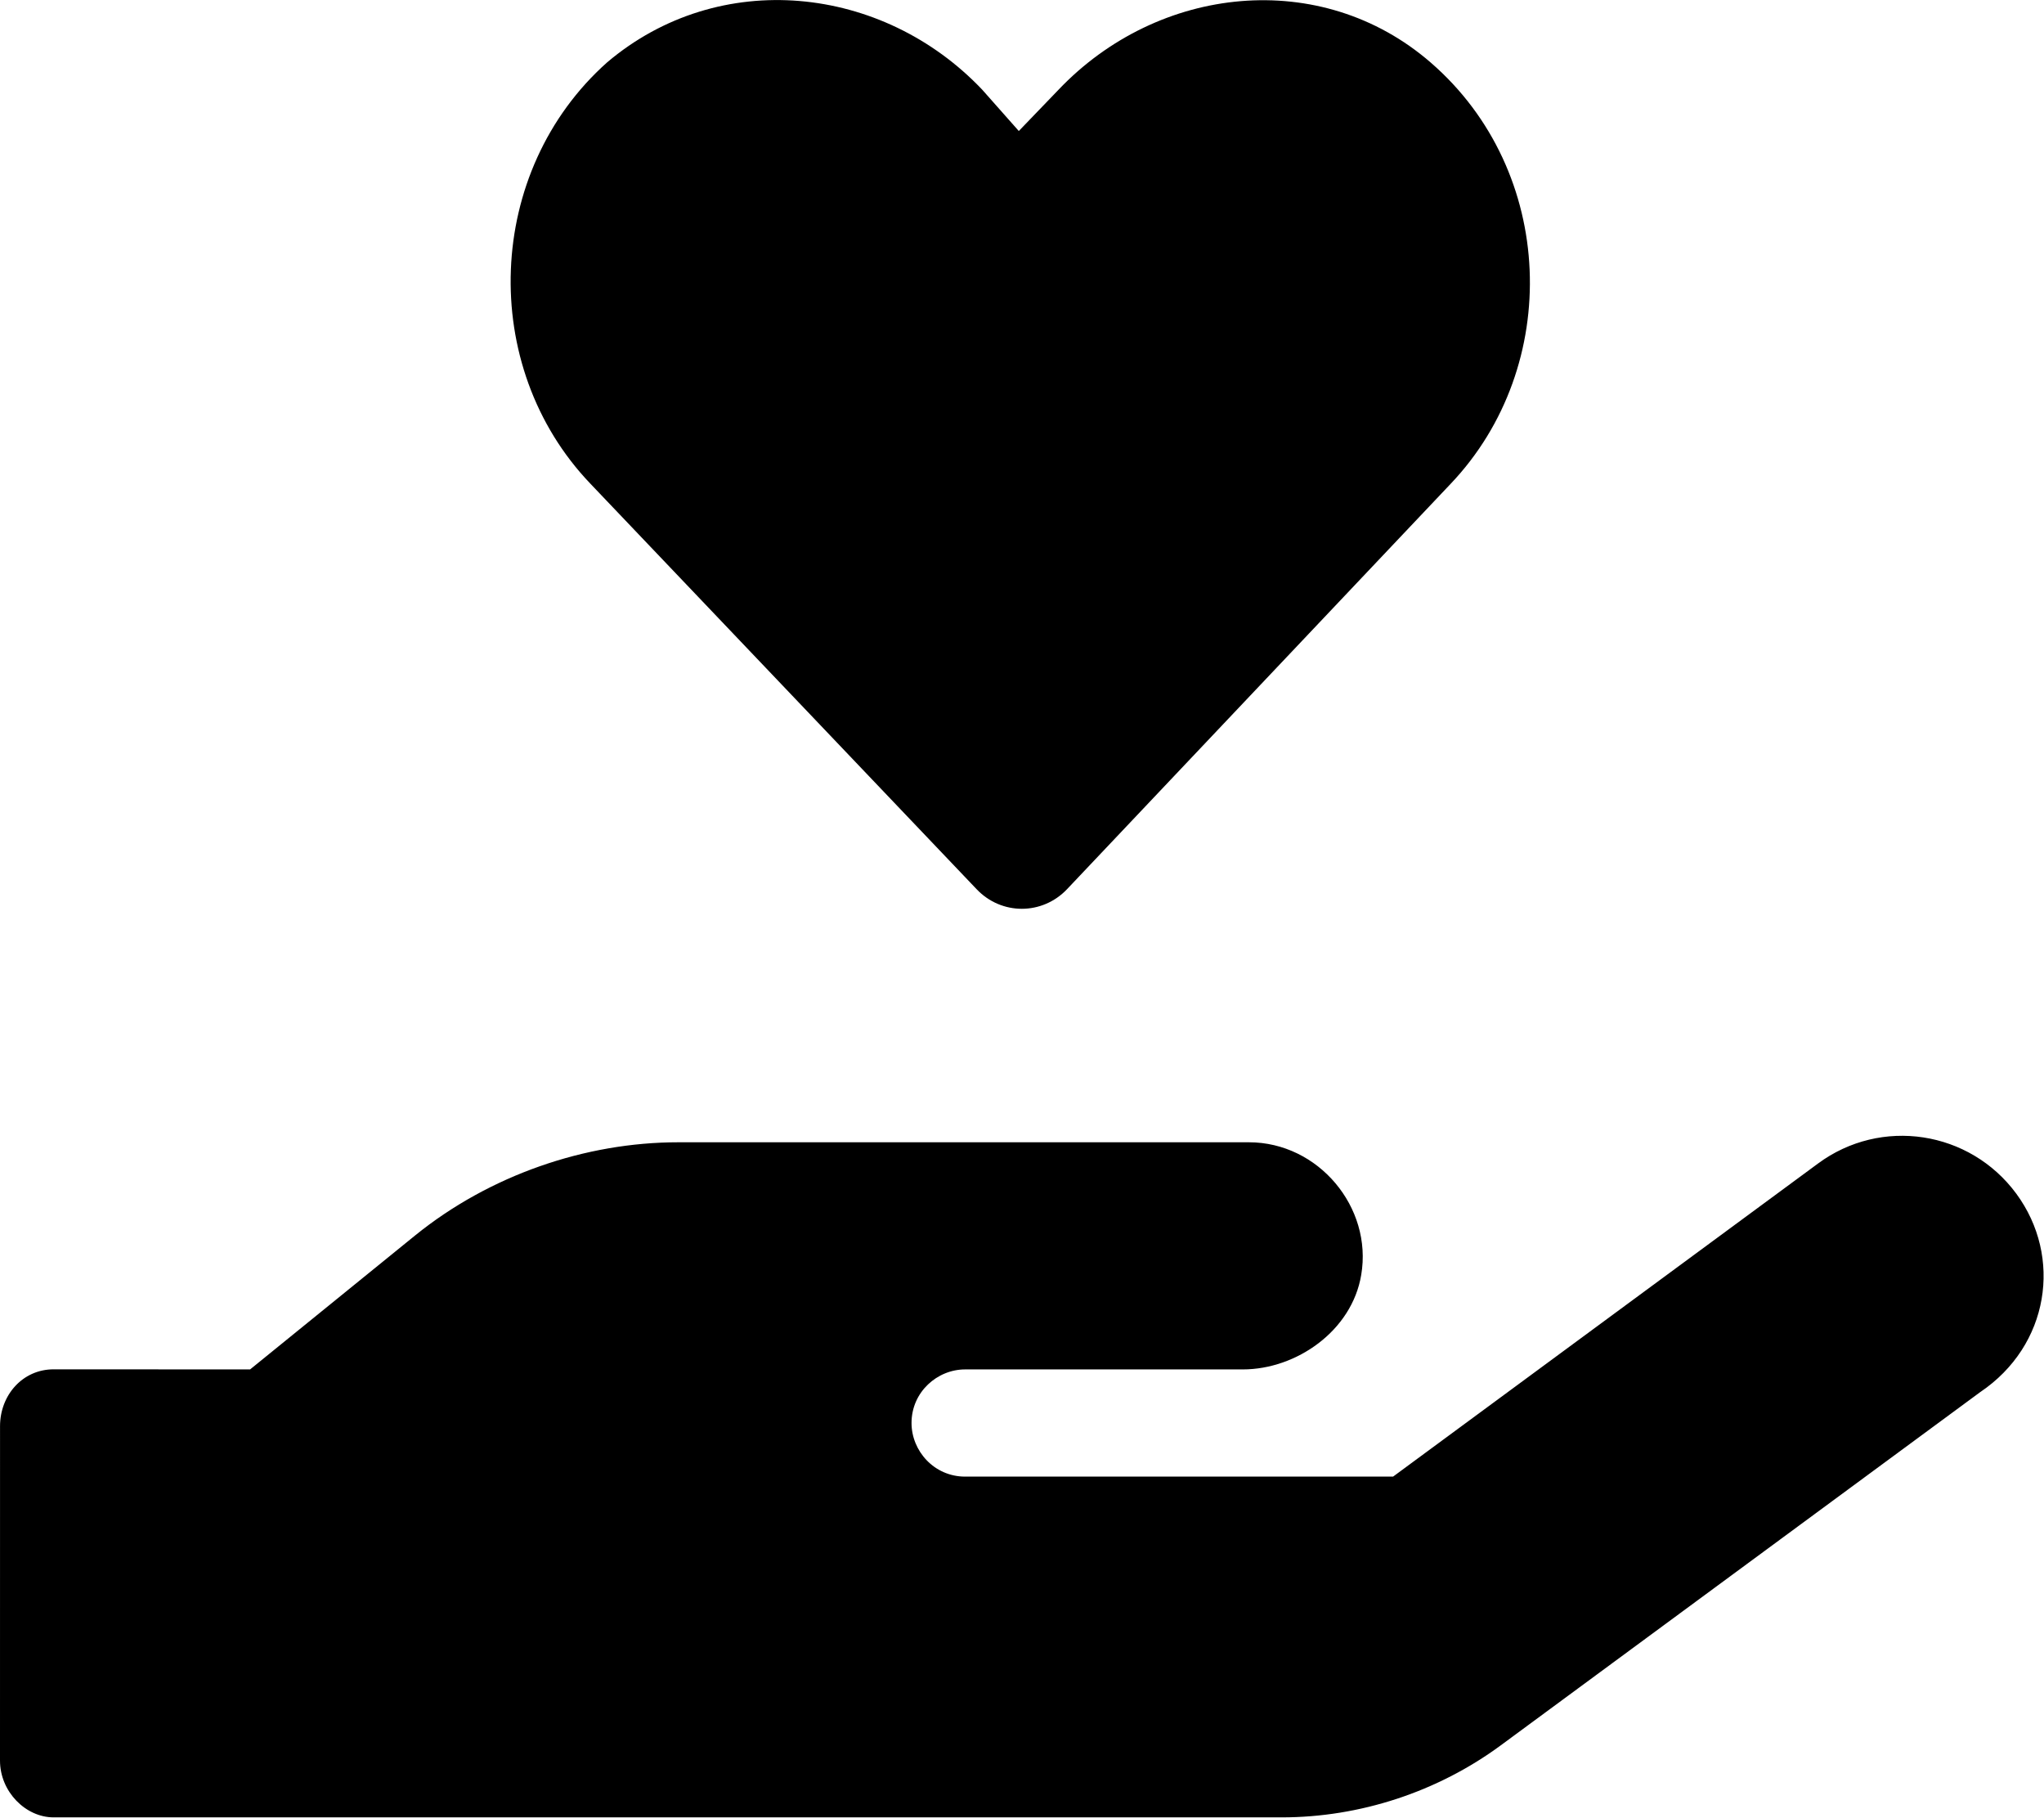
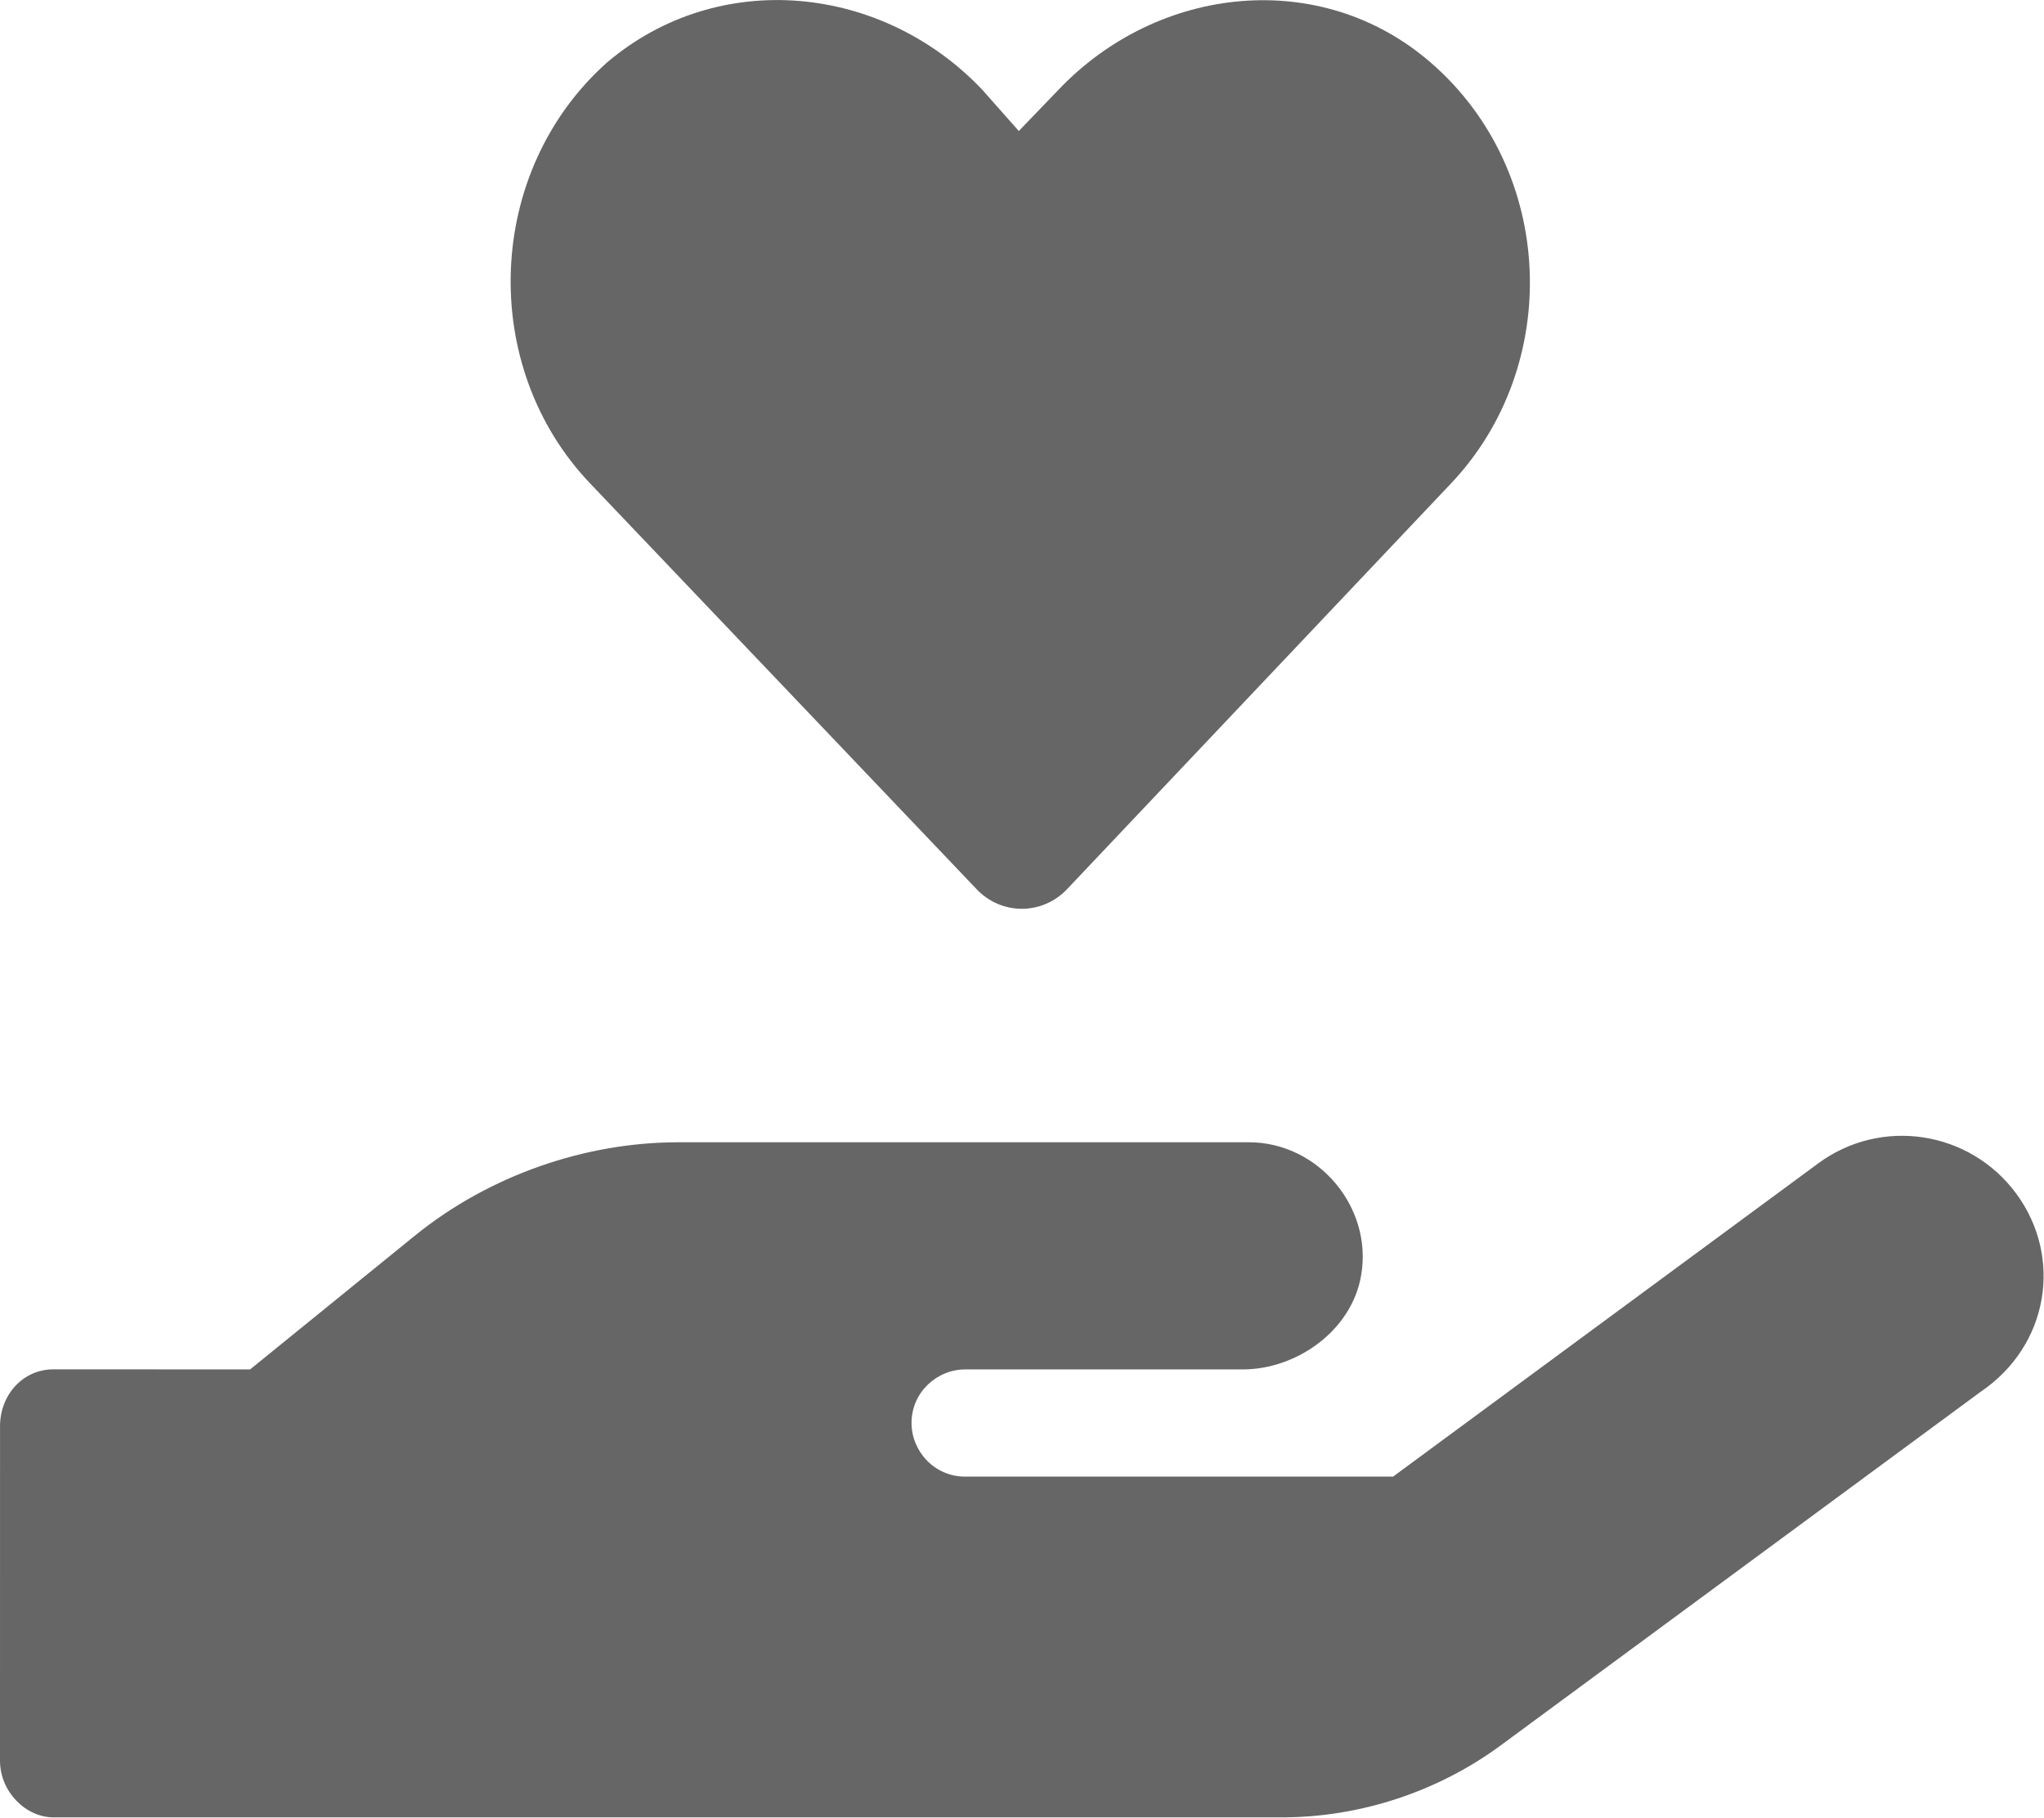
<svg xmlns="http://www.w3.org/2000/svg" viewBox="0 0 576 512">
-   <path d="M275.2 250.5c7 7.375 18.5 7.375 25.5 0l108.1-114.2c31.5-33.12 29.72-88.1-5.65-118.7c-30.88-26.75-76.75-21.9-104.9 7.724L287.1 36.91L276.8 25.28C248.7-4.345 202.7-9.194 171.1 17.56C136.7 48.18 134.7 103.2 166.4 136.3L275.2 250.5zM568.2 336.3c-13.12-17.81-38.14-21.66-55.93-8.469l-119.7 88.17h-120.6c-8.748 0-15.1-7.25-15.1-15.1c0-8.746 7.25-15.1 15.1-15.1h78.25c15.1 0 30.75-10.87 33.37-26.62c3.25-19.1-12.12-37.37-31.62-37.37H191.1c-26.1 0-53.12 9.25-74.12 26.25l-46.5 37.74l-55.37-.025c-8.748 0-15.1 7.275-15.1 16.02L0 496C0 504.8 7.251 512 15.1 512h346.1c22.03 0 43.92-7.187 61.7-20.28l135.1-99.51C577.5 379.1 581.3 354.1 568.2 336.3z" />
+   <style>.svg_color{fill:#666;}</style>
+   <path class="svg_color" d="M275.2 250.5c7 7.375 18.5 7.375 25.5 0l108.1-114.2c31.5-33.12 29.72-88.1-5.65-118.7c-30.88-26.75-76.75-21.9-104.9 7.724L287.1 36.91L276.8 25.28C248.7-4.345 202.7-9.194 171.1 17.56C136.7 48.18 134.7 103.2 166.4 136.3L275.2 250.5zM568.2 336.3c-13.12-17.81-38.14-21.66-55.93-8.469l-119.7 88.17h-120.6c-8.748 0-15.1-7.25-15.1-15.1c0-8.746 7.25-15.1 15.1-15.1h78.25c15.1 0 30.75-10.87 33.37-26.62c3.25-19.1-12.12-37.37-31.62-37.37H191.1c-26.1 0-53.12 9.25-74.12 26.25l-46.5 37.74l-55.37-.025c-8.748 0-15.1 7.275-15.1 16.02L0 496C0 504.8 7.251 512 15.1 512h346.1c22.03 0 43.92-7.187 61.7-20.28l135.1-99.51C577.5 379.1 581.3 354.1 568.2 336.3z" />
</svg>
